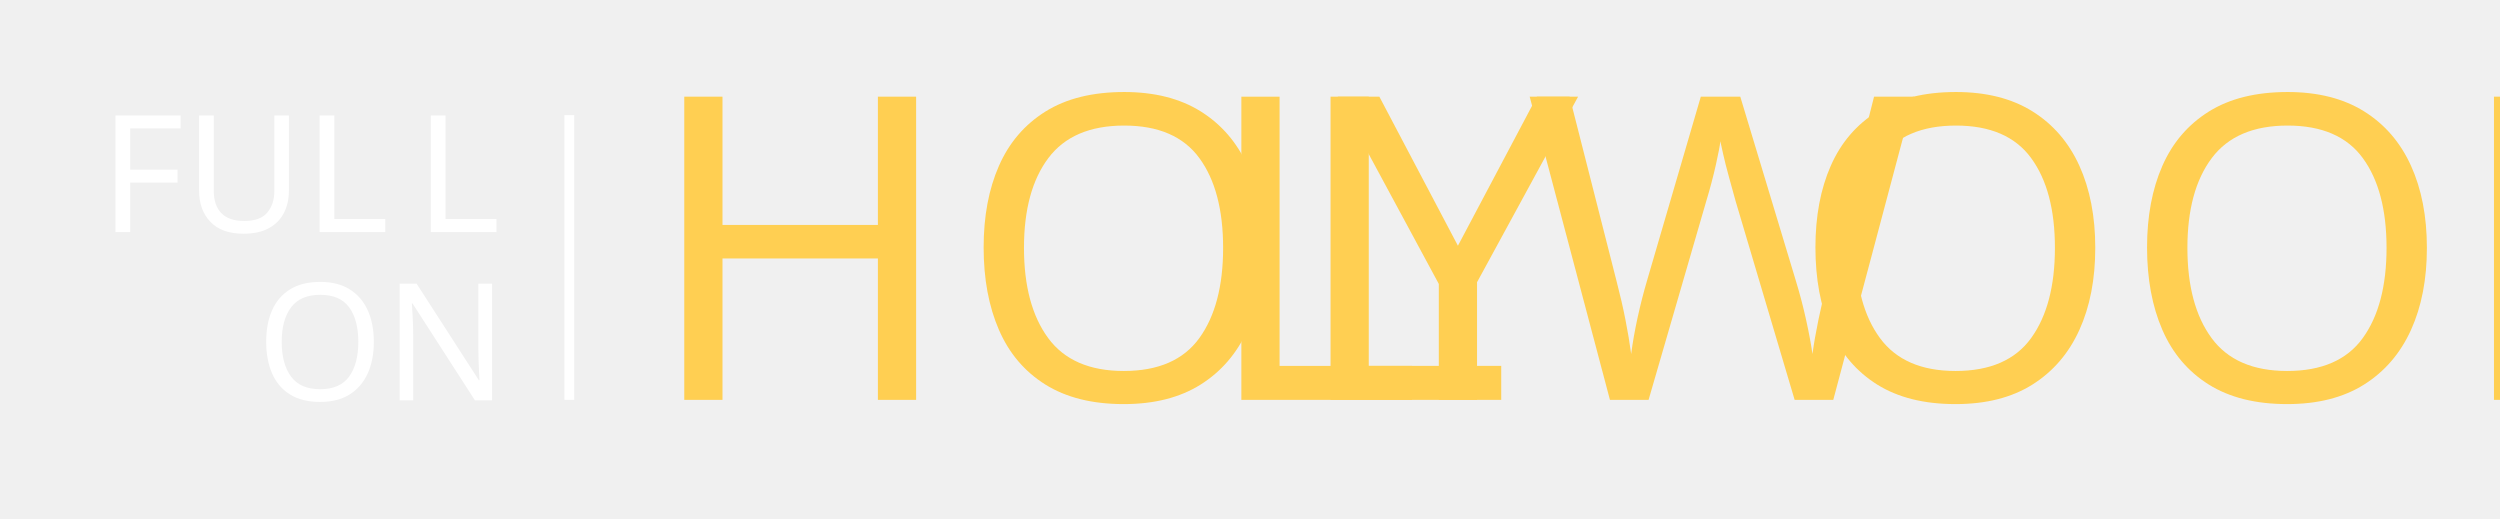
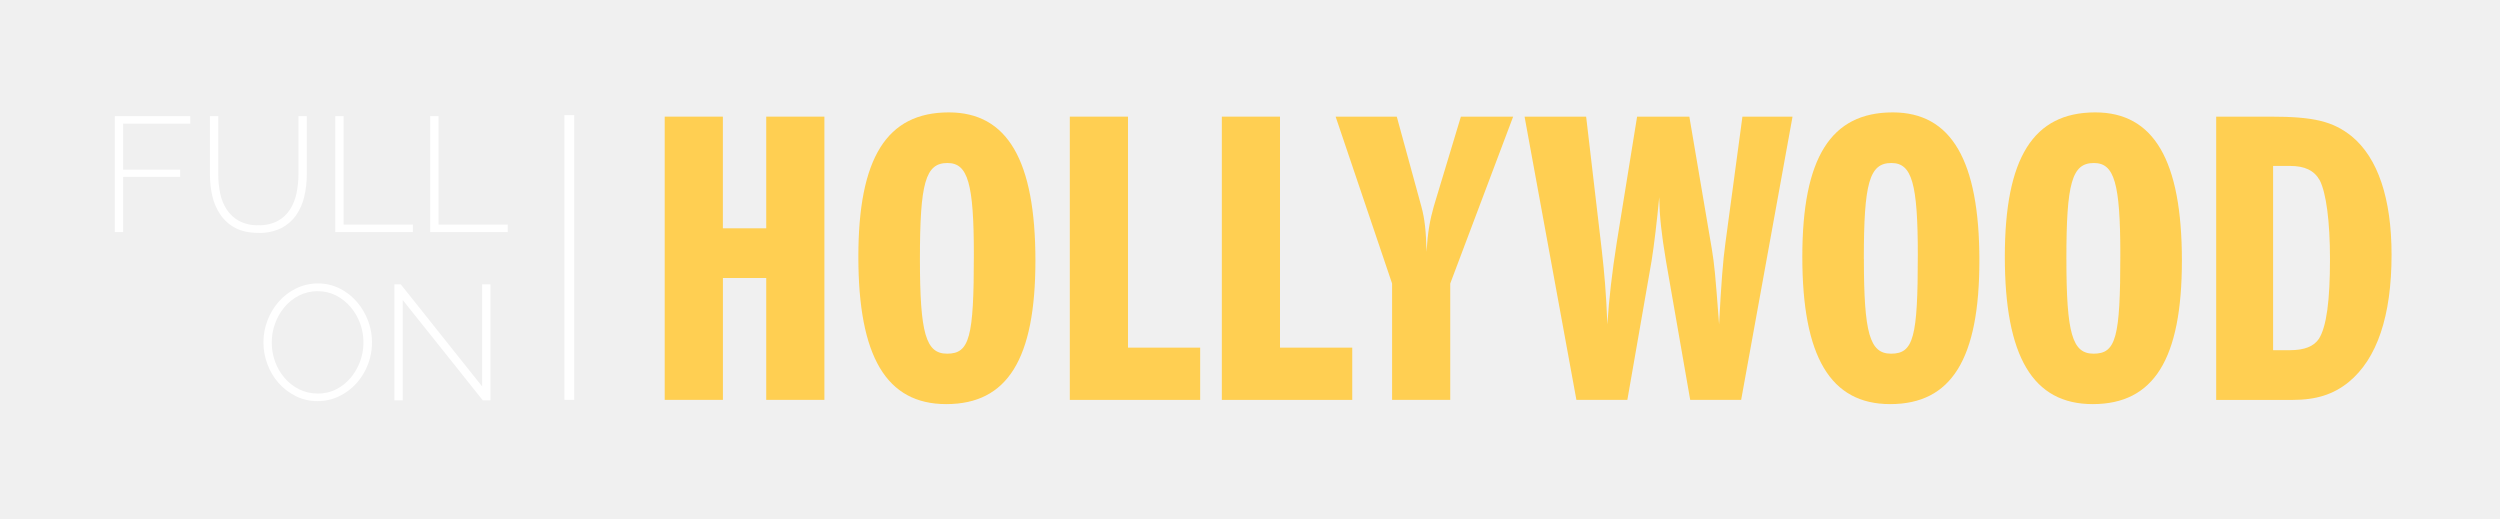
<svg xmlns="http://www.w3.org/2000/svg" id="Obj" viewBox="0 0 1530.78 317.33">
  <defs>
-     <style>.cls-1{font-size:100px;fill:#fff;font-family:Raleway-Light, Raleway;}.cls-2{letter-spacing:-0.03em;}.cls-3{font-size:260px;fill:#ffcf52;font-family:FranklinGothicURWCom-Dem, FranklinGothic URW Comp;}.cls-4{letter-spacing:-0.03em;}.cls-5{letter-spacing:0.03em;}.cls-6{letter-spacing:-0.01em;}.cls-7{fill:none;stroke:#fff;stroke-miterlimit:10;stroke-width:6px;}</style>
+     <style>.cls-1{fill:#fff;}.cls-2{fill:#ffcf52;}.cls-3{fill:none;stroke:#fff;stroke-miterlimit:10;stroke-width:6px;}</style>
  </defs>
-   <text class="cls-1" transform="translate(61 142.11)">FUL<tspan class="cls-2" x="193.1" y="0">L</tspan>
-     <tspan x="95.9" y="103">ON</tspan>
-   </text>
-   <text class="cls-3" transform="translate(393.77 244.84)">HOL<tspan class="cls-4" x="341.11" y="0">L</tspan>
-     <tspan class="cls-5" x="425.35" y="0">Y</tspan>
-     <tspan class="cls-6" x="539.75" y="0">W</tspan>
-     <tspan x="701.98" y="0">OOD</tspan>
-   </text>
-   <line class="cls-7" x1="348.61" y1="70.48" x2="348.61" y2="244.83" />
+   <path class="cls-1" d="M70.3,142.11v-71h46.2v4.6H75.4v28.2h34.9v4.4H75.4v33.8Z" />
+   <path class="cls-1" d="M158.2,137.91a23.92,23.92,0,0,0,12-2.7,20.77,20.77,0,0,0,7.5-7.1,30.12,30.12,0,0,0,3.9-10,56.1,56.1,0,0,0,1.15-11.3V71.11h5.1v35.7a58.47,58.47,0,0,1-1.55,13.6,32.8,32.8,0,0,1-5.05,11.45,25.07,25.07,0,0,1-9.1,7.85,29.76,29.76,0,0,1-13.8,2.9q-8.5,0-14.2-3a25.34,25.34,0,0,1-9.15-8.1A33,33,0,0,1,130,120a59.5,59.5,0,0,1-1.45-13.2V71.11h5.1v35.7a57,57,0,0,0,1.15,11.5,28.34,28.34,0,0,0,4,9.95,21.46,21.46,0,0,0,7.55,7A23.76,23.76,0,0,0,158.2,137.91Z" />
+   <path class="cls-1" d="M205.3,142.11v-71h5.1v66.4h42.4v4.6Z" />
+   <path class="cls-1" d="M263.4,142.11v-71h5.1v66.4h42.4v4.6Z" />
+   <path class="cls-1" d="M194.5,245.61a29.35,29.35,0,0,1-13.5-3.1,34.84,34.84,0,0,1-10.5-8.1,36.18,36.18,0,0,1-6.8-11.5,38.12,38.12,0,0,1-2.4-13.3,36.91,36.91,0,0,1,2.55-13.6,38,38,0,0,1,7-11.5,33.49,33.49,0,0,1,10.55-7.95,29.92,29.92,0,0,1,13.2-3,29.28,29.28,0,0,1,13.55,3.15,34,34,0,0,1,10.5,8.25,38.13,38.13,0,0,1,6.75,11.55,37.6,37.6,0,0,1-7.15,38.2,33.85,33.85,0,0,1-10.55,7.9A29.91,29.91,0,0,1,194.5,245.61Zm-28.1-36a34.17,34.17,0,0,0,2,11.75,31.72,31.72,0,0,0,5.8,10,28.54,28.54,0,0,0,8.95,7,25.11,25.11,0,0,0,11.4,2.6,24.5,24.5,0,0,0,11.55-2.7,28.2,28.2,0,0,0,8.8-7.15,33.9,33.9,0,0,0,5.55-33.2,32.52,32.52,0,0,0-5.85-10,28.94,28.94,0,0,0-8.85-7,24.31,24.31,0,0,0-11.2-2.6A24.79,24.79,0,0,0,183,181a28.58,28.58,0,0,0-8.9,7.15,32.87,32.87,0,0,0-5.7,10.05A33.64,33.64,0,0,0,166.4,209.61Z" />
+   <path class="cls-1" d="M246.6,183.71v61.4h-5.1v-71h3.9l49.8,62.5v-62.5h5.1v71h-4.7Z" />
+   <path class="cls-2" d="M469.17,139.8V71.42h35.62V244.84H469.17V170.22H442.65v74.62H407V71.42h35.62V139.8Z" />
+   <path class="cls-2" d="M634,159.56c0,60.32-17.16,87.88-54.6,87.88-36.66,0-53.82-29.12-53.82-90.22,0-60.58,17.42-88.4,55.38-88.4C616.84,68.82,634,98.2,634,159.56Zm-70.72-1c0,45.76,3.64,58,16.64,58,13.78,0,16.38-9.88,16.38-60.58,0-43.68-3.64-56.16-16.12-56.16C566.66,99.76,563.28,112,563.28,158.52Z" />
+   <path class="cls-2" d="M655.06,71.42h35.62V212.86h44.2v32H655.06Z" />
+   <path class="cls-2" d="M748.14,71.42h35.62V212.86H828v32H748.14Z" />
+   <path class="cls-2" d="M852.39,173.6,817.82,71.42h37.44l15.08,55.12c2.08,7.54,2.86,15.34,3.12,27.56.78-12,2.08-19.24,4.42-27.56l16.64-55.12h32L888,173.6v71.24H852.39Z" />
+   <path class="cls-2" d="M933.51,71.42h37.7l9.62,82.16c1.56,14,2.6,25.22,3.38,45,1-15.6,2.86-31.72,5.72-49.92l12.48-77.22h32l13.78,81.12c1.56,9.62,2.08,14.82,4.42,46,1.3-24.7,2.34-38.74,3.9-49.92l10.4-77.22h30.68l-31.46,173.42h-31.2l-14.82-85c-2.86-17.16-3.9-27-4.16-39-1.3,13.78-3.12,29.38-4.68,39l-14.82,85h-31.2Z" />
+   <path class="cls-2" d="M1212,159.56c0,60.32-17.16,87.88-54.6,87.88-36.66,0-53.82-29.12-53.82-90.22,0-60.58,17.42-88.4,55.38-88.4C1194.81,68.82,1212,98.2,1212,159.56Zm-70.72-1c0,45.76,3.64,58,16.64,58,13.78,0,16.38-9.88,16.38-60.58,0-43.68-3.64-56.16-16.12-56.16C1144.63,99.76,1141.25,112,1141.25,158.52Z" />
+   <path class="cls-2" d="M1336,159.56c0,60.32-17.16,87.88-54.6,87.88-36.66,0-53.82-29.12-53.82-90.22,0-60.58,17.42-88.4,55.38-88.4C1318.83,68.82,1336,98.2,1336,159.56Zm-70.72-1c0,45.76,3.64,58,16.64,58,13.78,0,16.38-9.88,16.38-60.58,0-43.68-3.64-56.16-16.12-56.16C1268.65,99.76,1265.27,112,1265.27,158.52Z" />
+   <path class="cls-2" d="M1357,71.42h33.28c26.52,0,38.22,2.86,49.66,12,16.12,13.26,24.44,38.22,24.44,72.54,0,37.44-8.84,63.7-26.26,78-9.36,7.54-19.76,10.92-34.58,10.92H1357Zm45.24,143c8.84,0,14.56-2.34,17.68-7,4.68-7.54,6.76-23.4,6.76-48.88,0-23.14-2.34-40.3-6.24-48.1-3.38-6-9.1-8.84-18.2-8.84h-10.4V214.42Z" />
+   <line class="cls-3" x1="348.61" y1="70.48" x2="348.61" y2="244.83" />
</svg>
